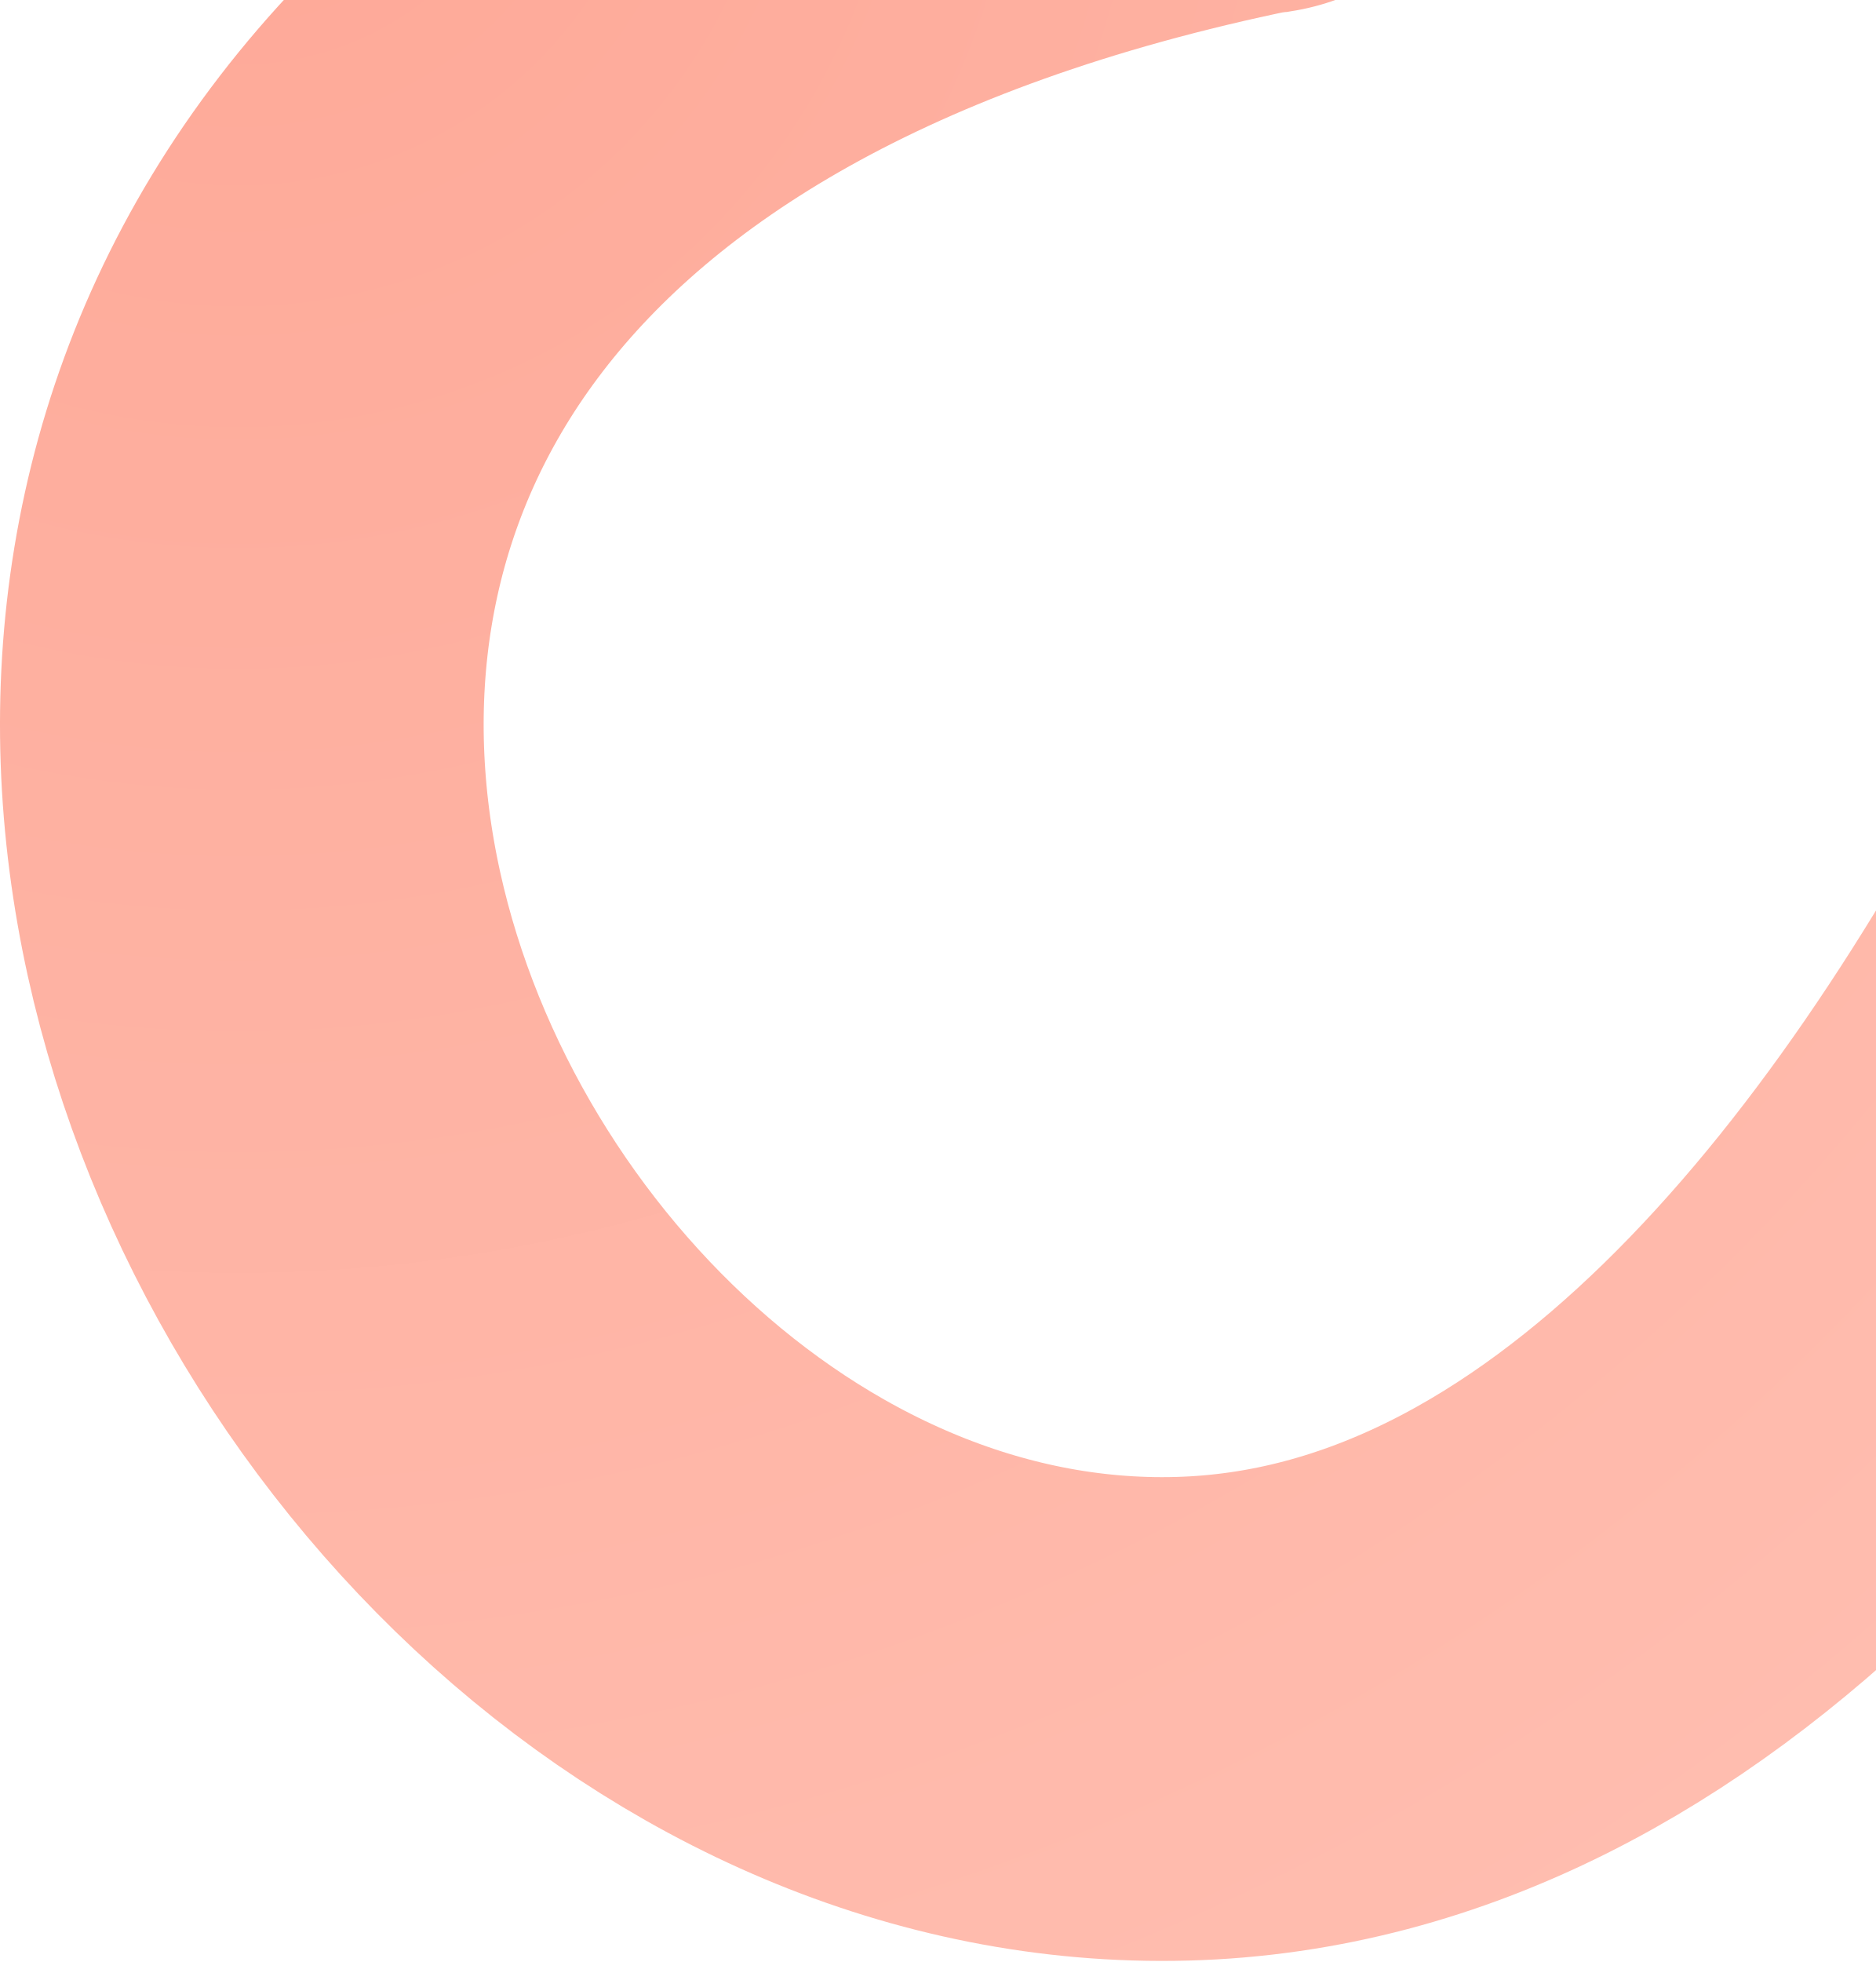
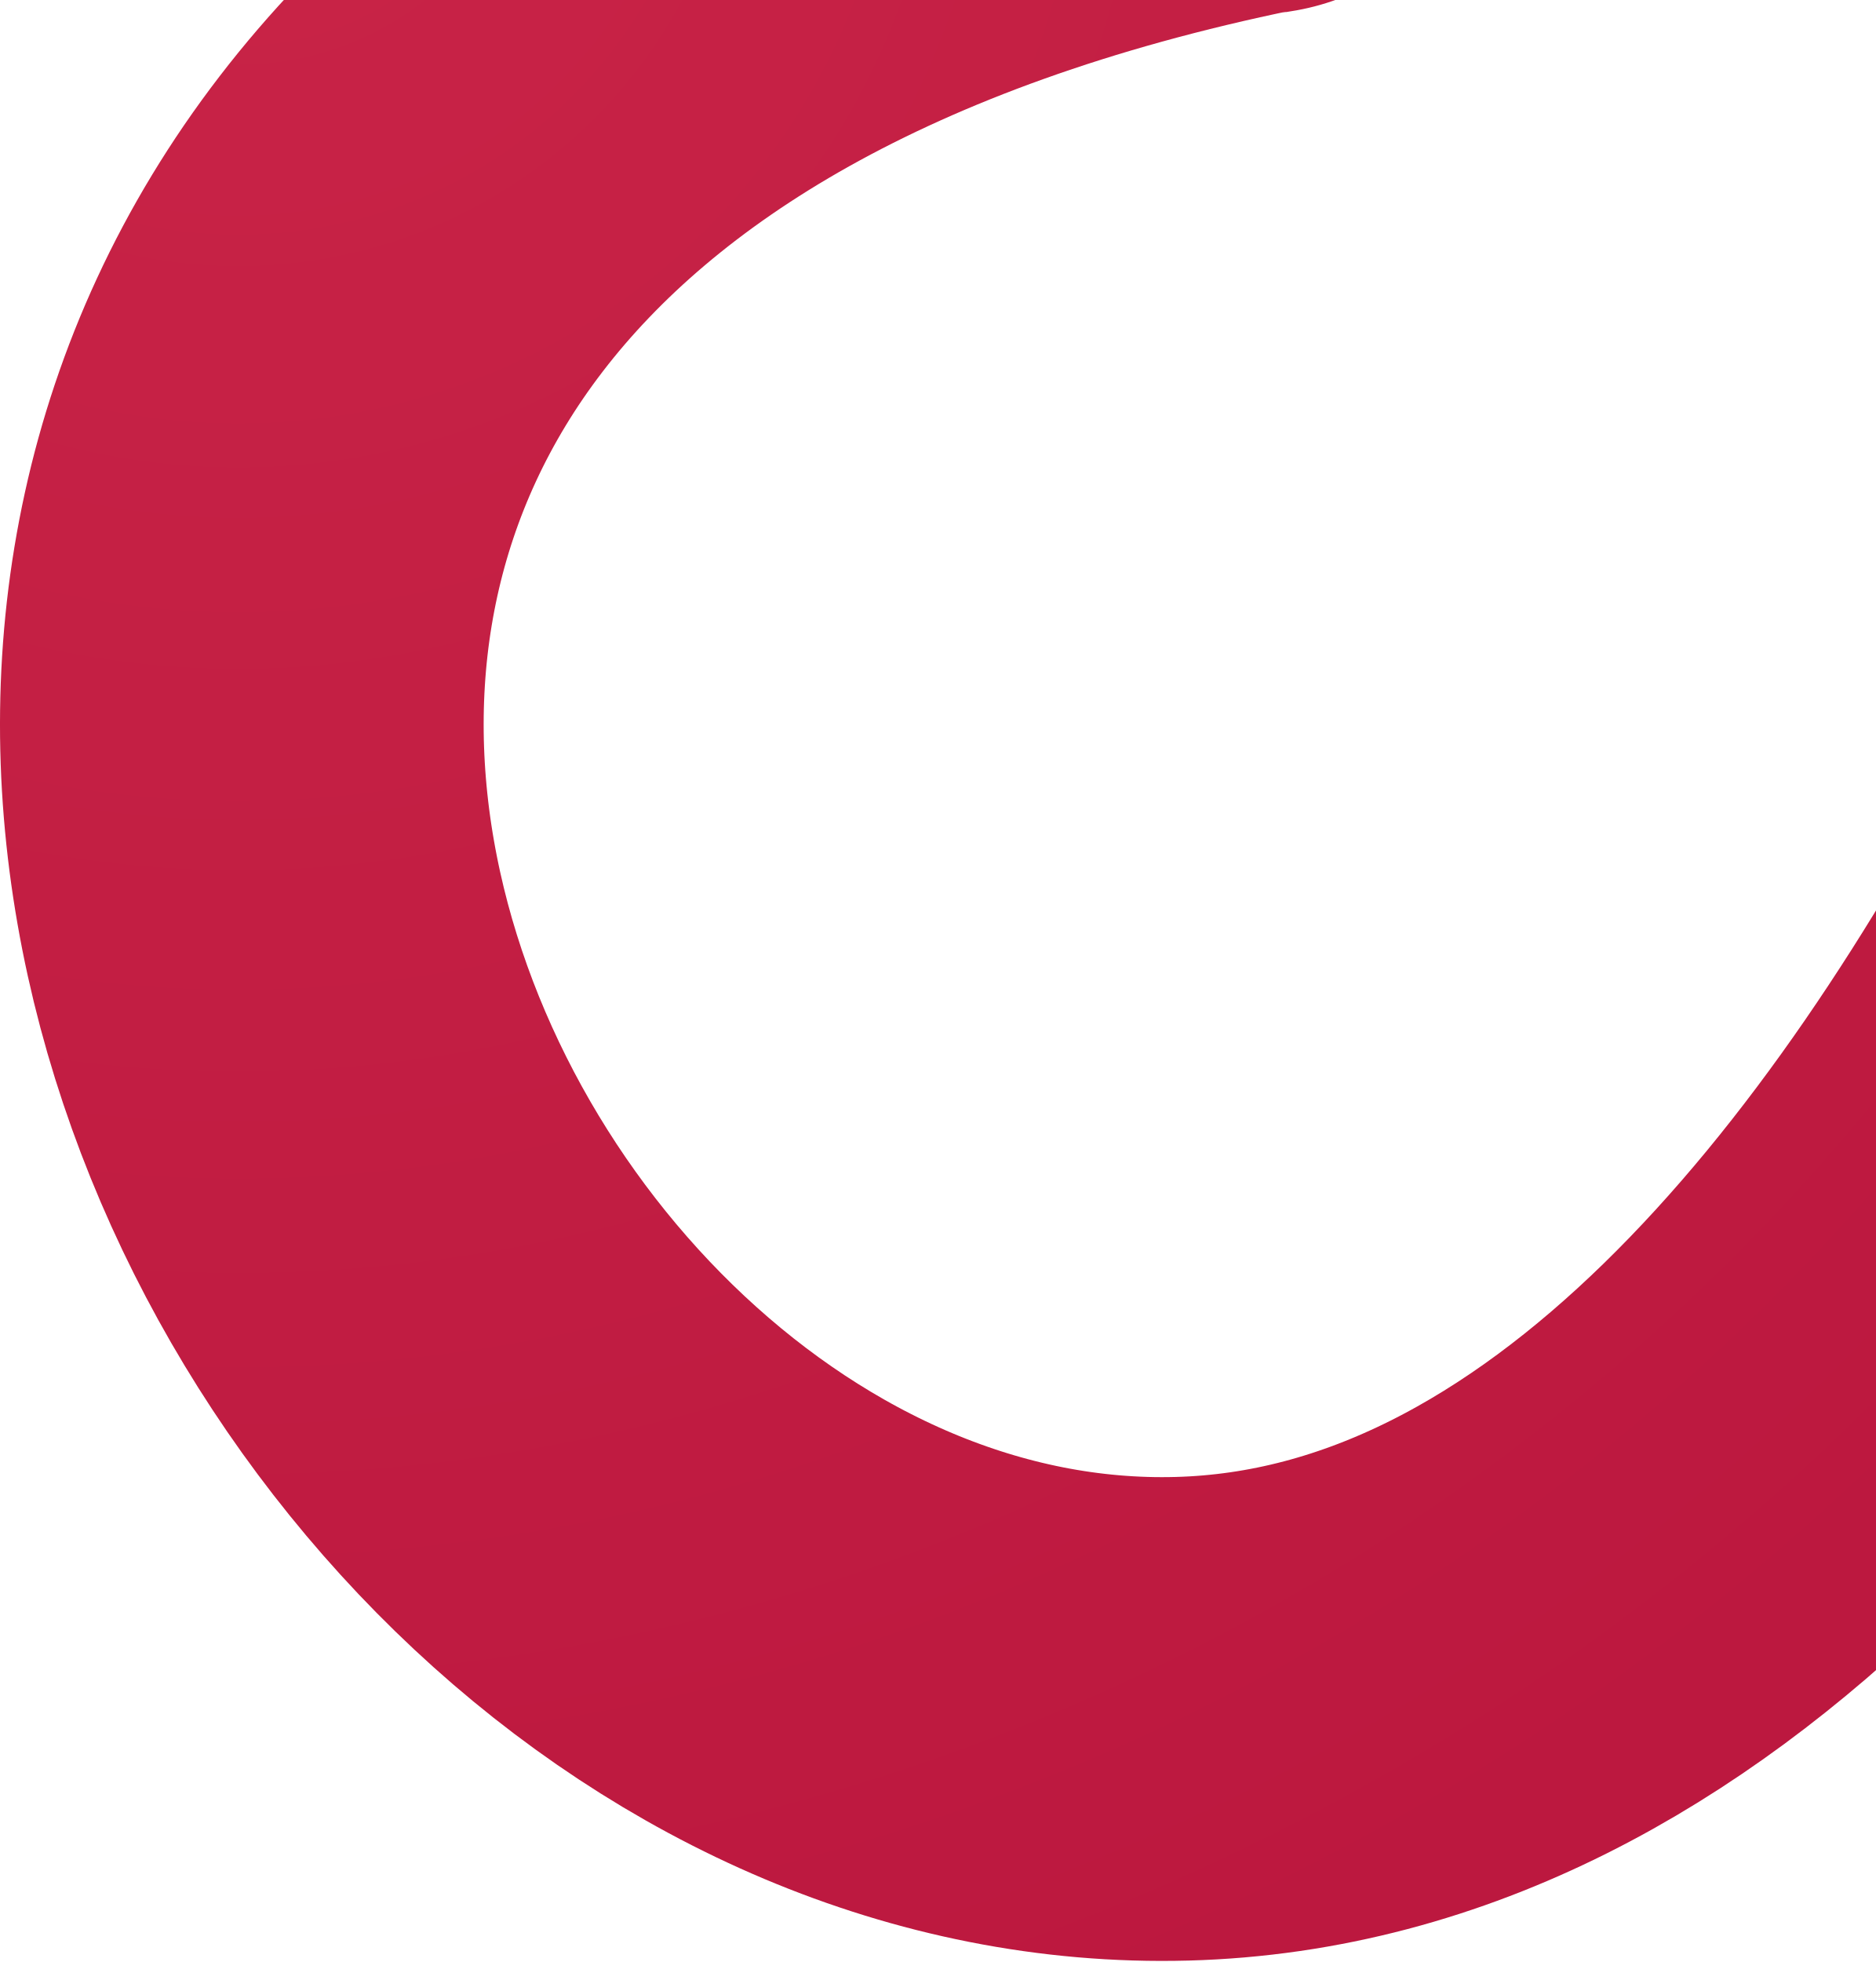
<svg xmlns="http://www.w3.org/2000/svg" width="698" height="730" viewBox="0 0 698 730" fill="none">
  <path d="M941 -8.226C941 -8.226 775.345 630.505 439.895 639.501C104.639 648.492 -152.024 41.95 463.677 -84.476C467.605 -85.282 467.612 -84.235 463.677 -84.862" stroke="url(#paint0_radial_293_755)" stroke-width="180" stroke-linecap="round" />
  <defs>
    <radialGradient id="paint0_radial_293_755" cx="0" cy="0" r="1" gradientUnits="userSpaceOnUse" gradientTransform="translate(90 -84.8624) rotate(40.408) scale(1117.61 1103.28)">
-       <stop stop-color="#FEA897" />
-       <stop offset="1" stop-color="#FFC1B4" />
+       <stop stop-color="#c92447" />
+       <stop offset="1" stop-color="#b9153d" />
    </radialGradient>
  </defs>
</svg>
